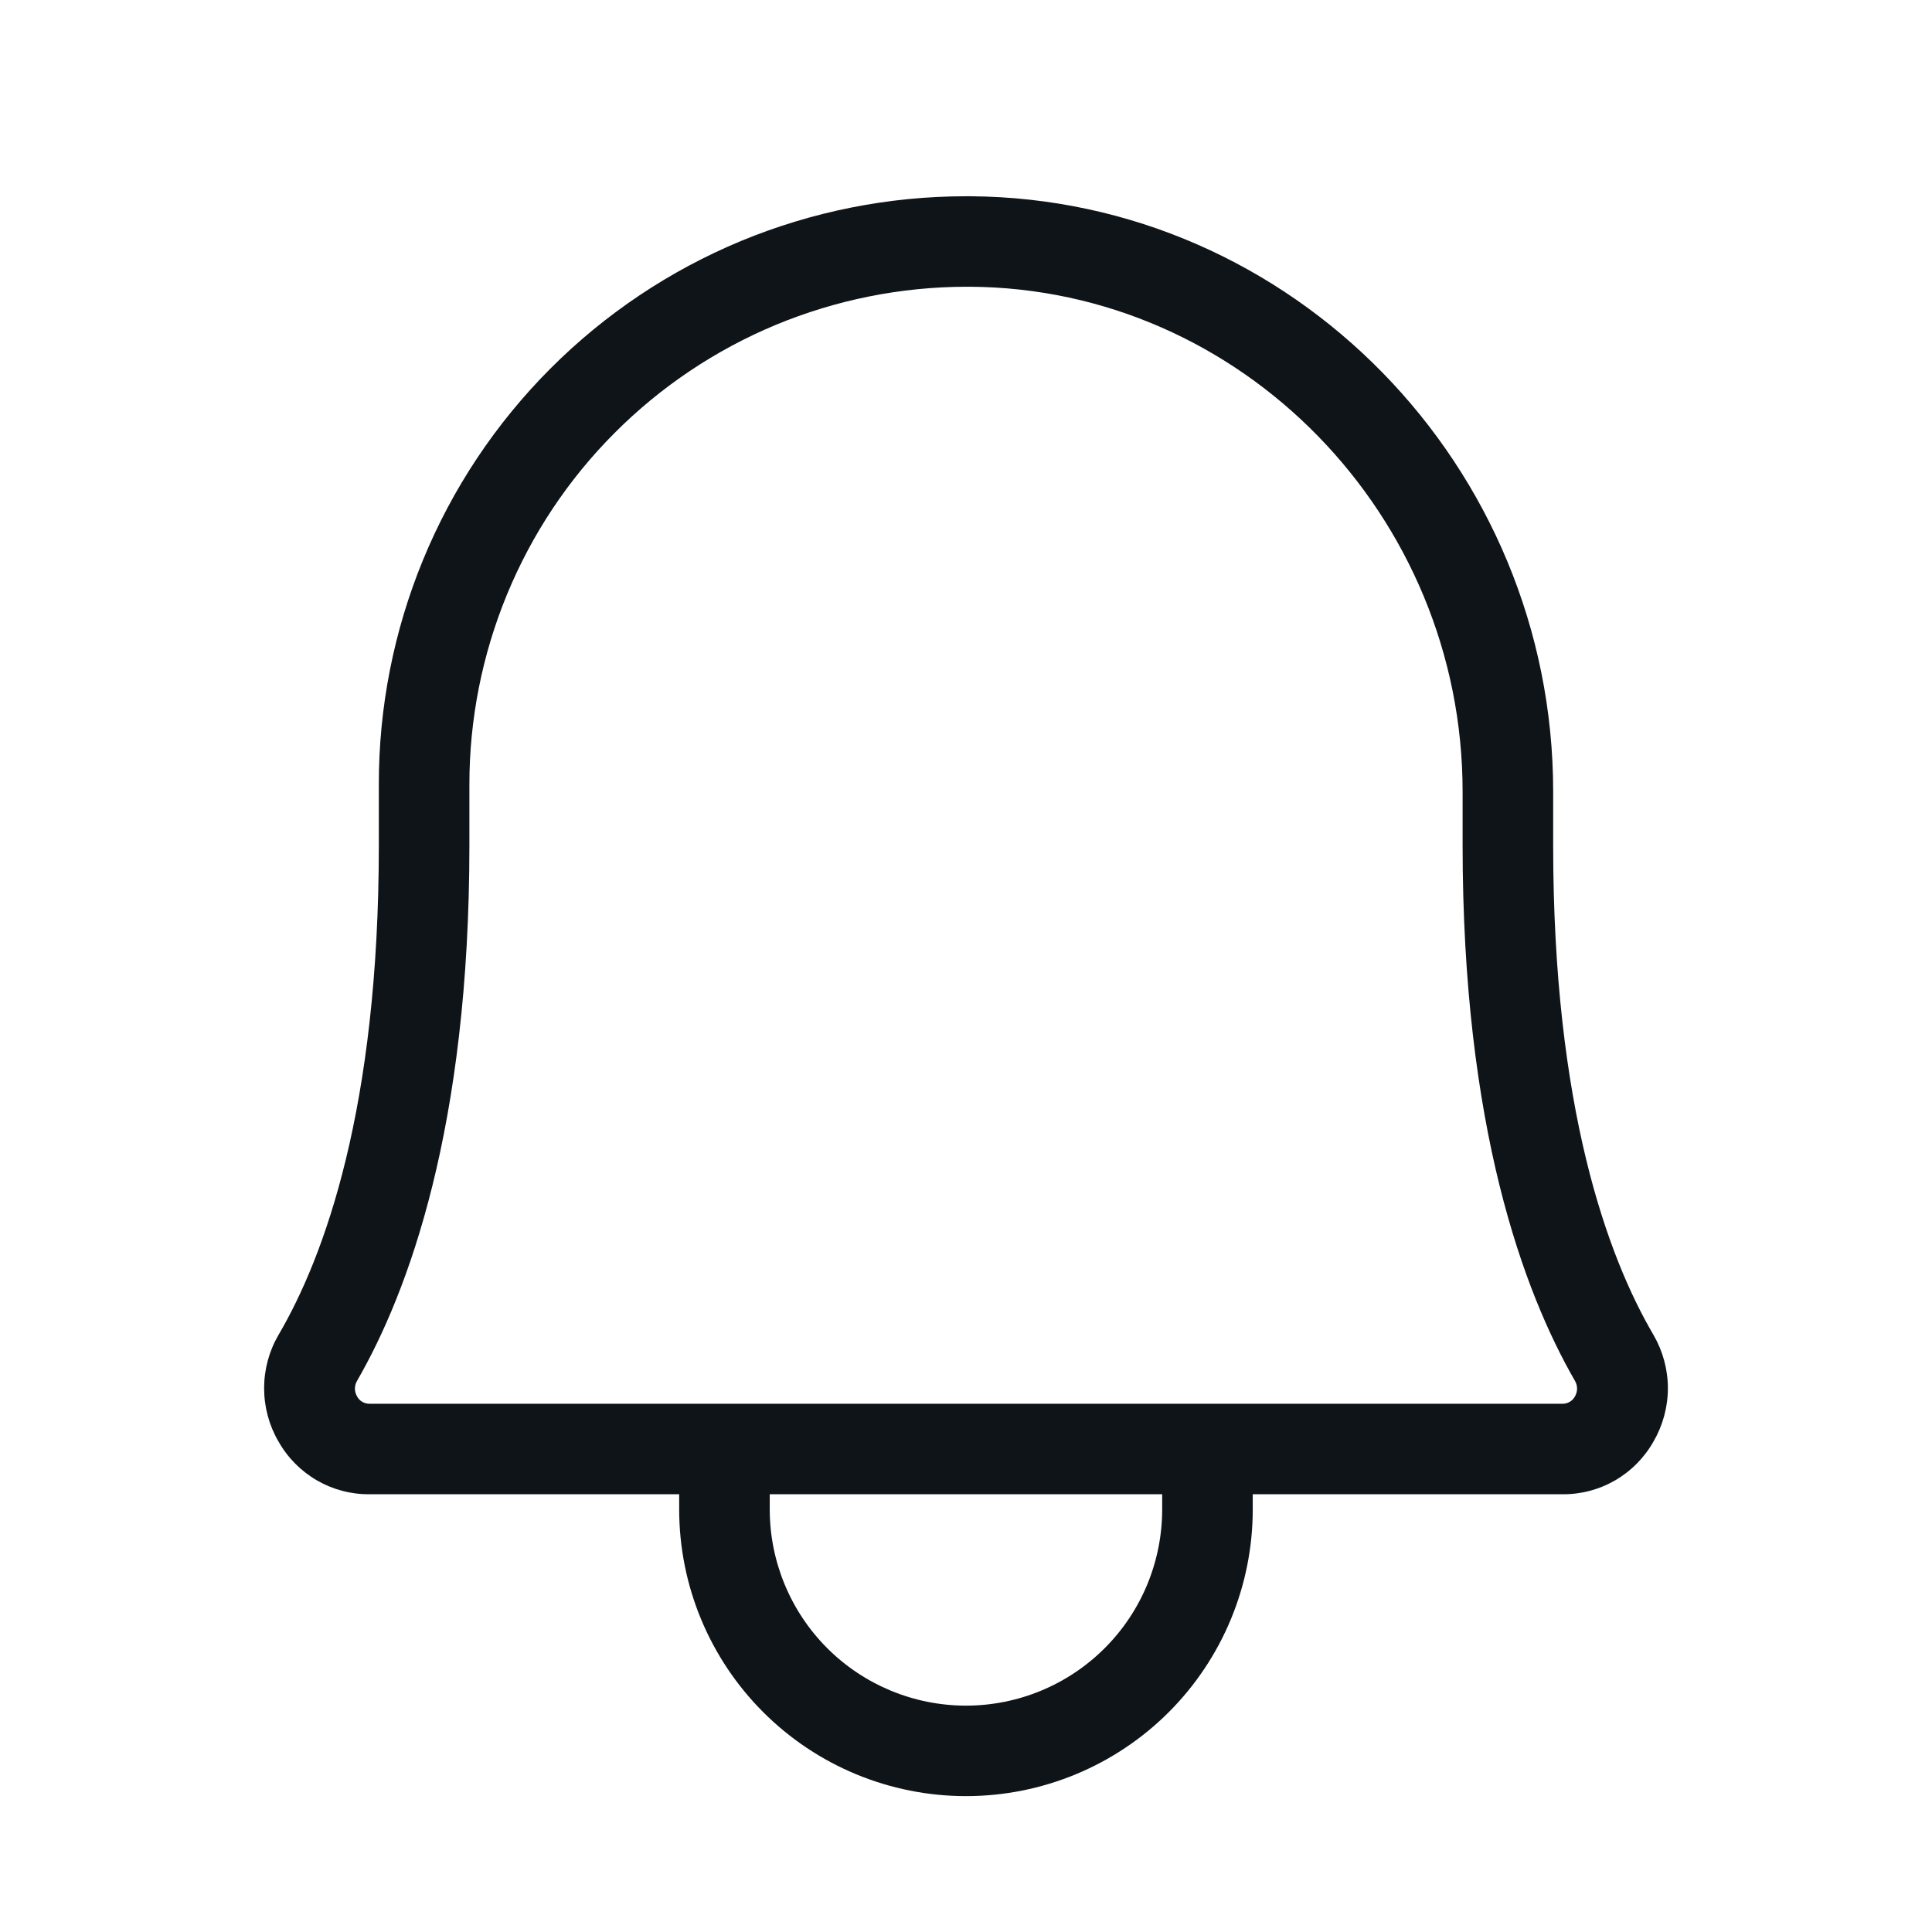
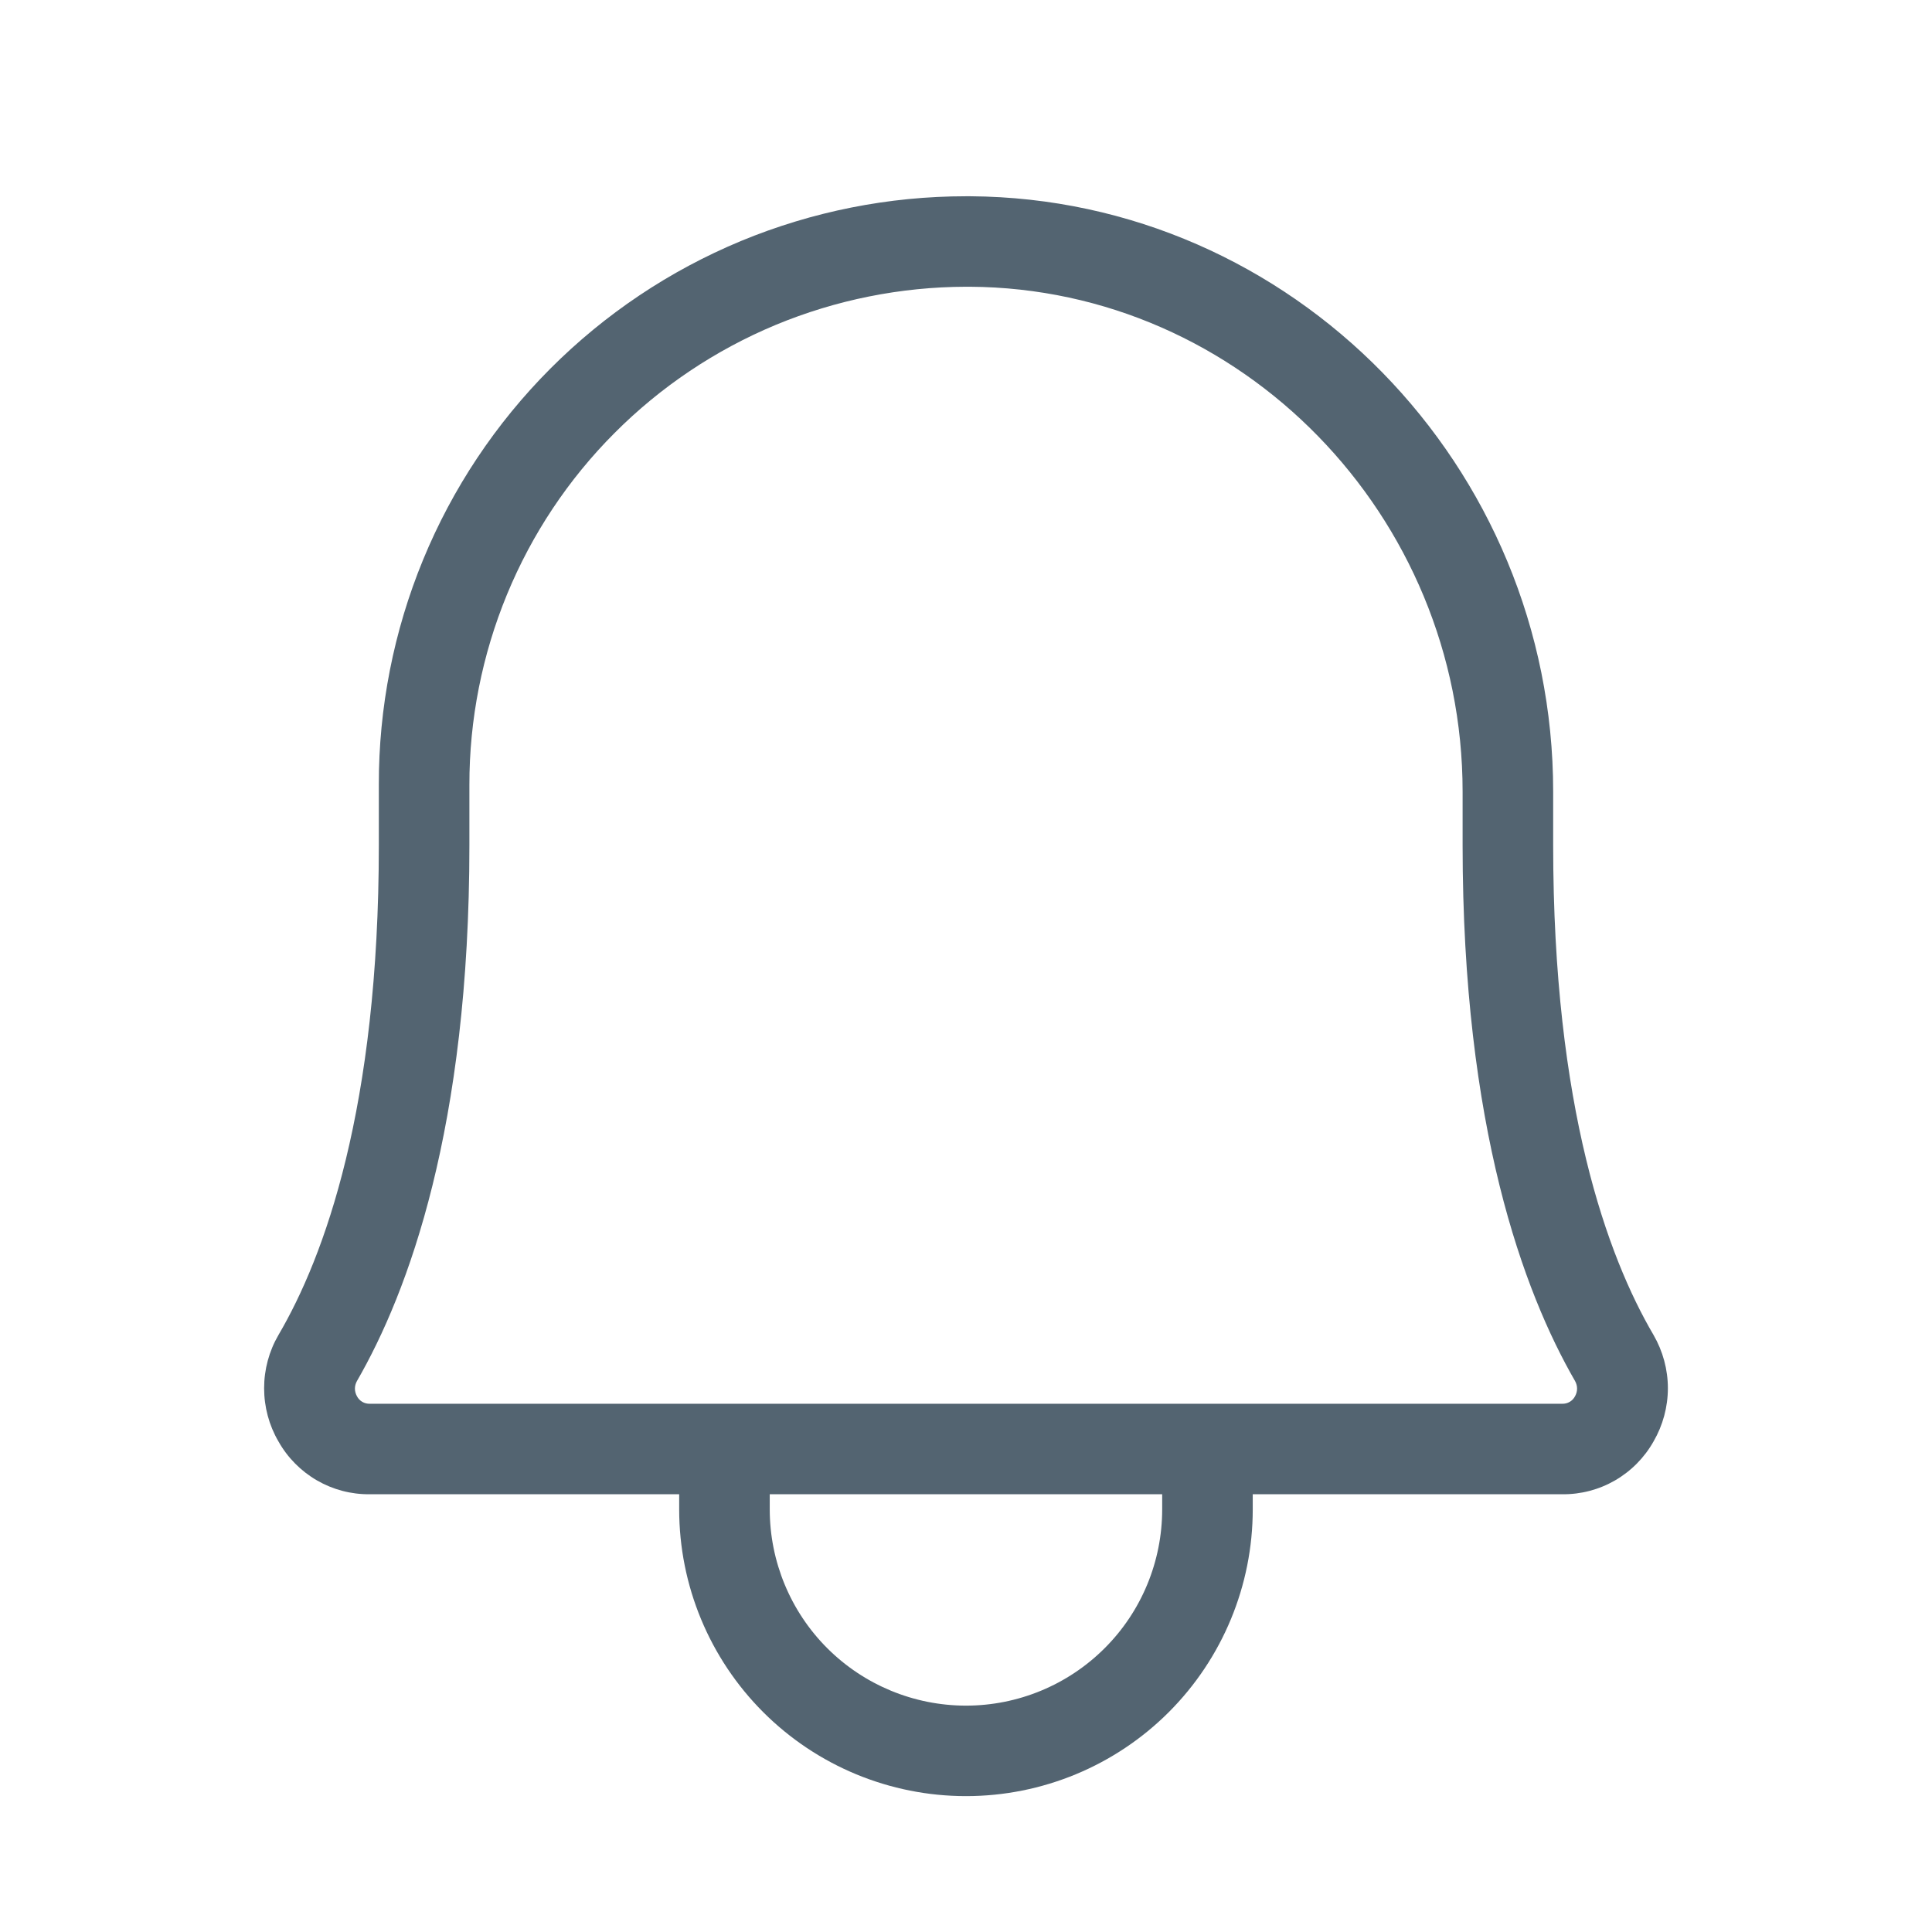
<svg xmlns="http://www.w3.org/2000/svg" width="24" height="24" viewBox="0 0 24 24" fill="none">
-   <path d="M20.541 16.584C19.969 15.609 19.294 13.762 19.294 10.5V9.834C19.294 5.784 16.05 2.466 12.056 2.438H12C11.04 2.438 10.091 2.627 9.204 2.994C8.318 3.362 7.513 3.901 6.836 4.58C6.158 5.26 5.621 6.066 5.256 6.953C4.891 7.84 4.704 8.791 4.706 9.75V10.5C4.706 13.762 4.031 15.609 3.459 16.584C3.342 16.785 3.281 17.013 3.281 17.245C3.281 17.477 3.342 17.706 3.459 17.906C3.572 18.107 3.737 18.274 3.937 18.39C4.136 18.505 4.363 18.565 4.594 18.562H8.437V18.75C8.437 19.695 8.813 20.601 9.481 21.269C10.149 21.937 11.055 22.312 12 22.312C12.945 22.312 13.851 21.937 14.519 21.269C15.187 20.601 15.562 19.695 15.562 18.75V18.562H19.406C19.637 18.565 19.864 18.505 20.063 18.39C20.263 18.274 20.428 18.107 20.541 17.906C20.657 17.706 20.719 17.477 20.719 17.245C20.719 17.013 20.657 16.785 20.541 16.584ZM14.437 18.75C14.437 19.396 14.181 20.017 13.723 20.474C13.266 20.931 12.646 21.188 12 21.188C11.354 21.188 10.733 20.931 10.276 20.474C9.819 20.017 9.562 19.396 9.562 18.75V18.562H14.437V18.75ZM19.566 17.344C19.551 17.373 19.528 17.398 19.5 17.414C19.472 17.431 19.439 17.439 19.406 17.438H4.594C4.561 17.439 4.528 17.431 4.5 17.414C4.472 17.398 4.449 17.373 4.434 17.344C4.418 17.315 4.409 17.283 4.409 17.25C4.409 17.217 4.418 17.185 4.434 17.156C5.072 16.05 5.831 14.006 5.831 10.5V9.75C5.83 8.939 5.989 8.135 6.298 7.385C6.607 6.635 7.061 5.953 7.634 5.379C8.207 4.804 8.887 4.348 9.636 4.036C10.386 3.725 11.189 3.564 12 3.562H12.047C15.422 3.581 18.169 6.403 18.169 9.834V10.5C18.169 14.006 18.928 16.05 19.566 17.156C19.582 17.185 19.591 17.217 19.591 17.25C19.591 17.283 19.582 17.315 19.566 17.344Z" fill="#0F1419" />
+   <path d="M20.541 16.584C19.969 15.609 19.294 13.762 19.294 10.5V9.834C19.294 5.784 16.05 2.466 12.056 2.438H12C11.04 2.438 10.091 2.627 9.204 2.994C8.318 3.362 7.513 3.901 6.836 4.58C6.158 5.26 5.621 6.066 5.256 6.953C4.891 7.84 4.704 8.791 4.706 9.75V10.5C4.706 13.762 4.031 15.609 3.459 16.584C3.342 16.785 3.281 17.013 3.281 17.245C3.281 17.477 3.342 17.706 3.459 17.906C3.572 18.107 3.737 18.274 3.937 18.39C4.136 18.505 4.363 18.565 4.594 18.562H8.437V18.75C8.437 19.695 8.813 20.601 9.481 21.269C10.149 21.937 11.055 22.312 12 22.312C12.945 22.312 13.851 21.937 14.519 21.269C15.187 20.601 15.562 19.695 15.562 18.75V18.562H19.406C19.637 18.565 19.864 18.505 20.063 18.39C20.263 18.274 20.428 18.107 20.541 17.906C20.657 17.706 20.719 17.477 20.719 17.245C20.719 17.013 20.657 16.785 20.541 16.584ZM14.437 18.75C14.437 19.396 14.181 20.017 13.723 20.474C13.266 20.931 12.646 21.188 12 21.188C11.354 21.188 10.733 20.931 10.276 20.474C9.819 20.017 9.562 19.396 9.562 18.75V18.562H14.437V18.75ZM19.566 17.344C19.551 17.373 19.528 17.398 19.5 17.414C19.472 17.431 19.439 17.439 19.406 17.438H4.594C4.561 17.439 4.528 17.431 4.5 17.414C4.472 17.398 4.449 17.373 4.434 17.344C4.418 17.315 4.409 17.283 4.409 17.25C4.409 17.217 4.418 17.185 4.434 17.156C5.072 16.05 5.831 14.006 5.831 10.5V9.75C5.83 8.939 5.989 8.135 6.298 7.385C6.607 6.635 7.061 5.953 7.634 5.379C8.207 4.804 8.887 4.348 9.636 4.036C10.386 3.725 11.189 3.564 12 3.562H12.047C15.422 3.581 18.169 6.403 18.169 9.834V10.5C18.169 14.006 18.928 16.05 19.566 17.156C19.582 17.185 19.591 17.217 19.591 17.25C19.591 17.283 19.582 17.315 19.566 17.344Z" fill="#536471" />
</svg>
